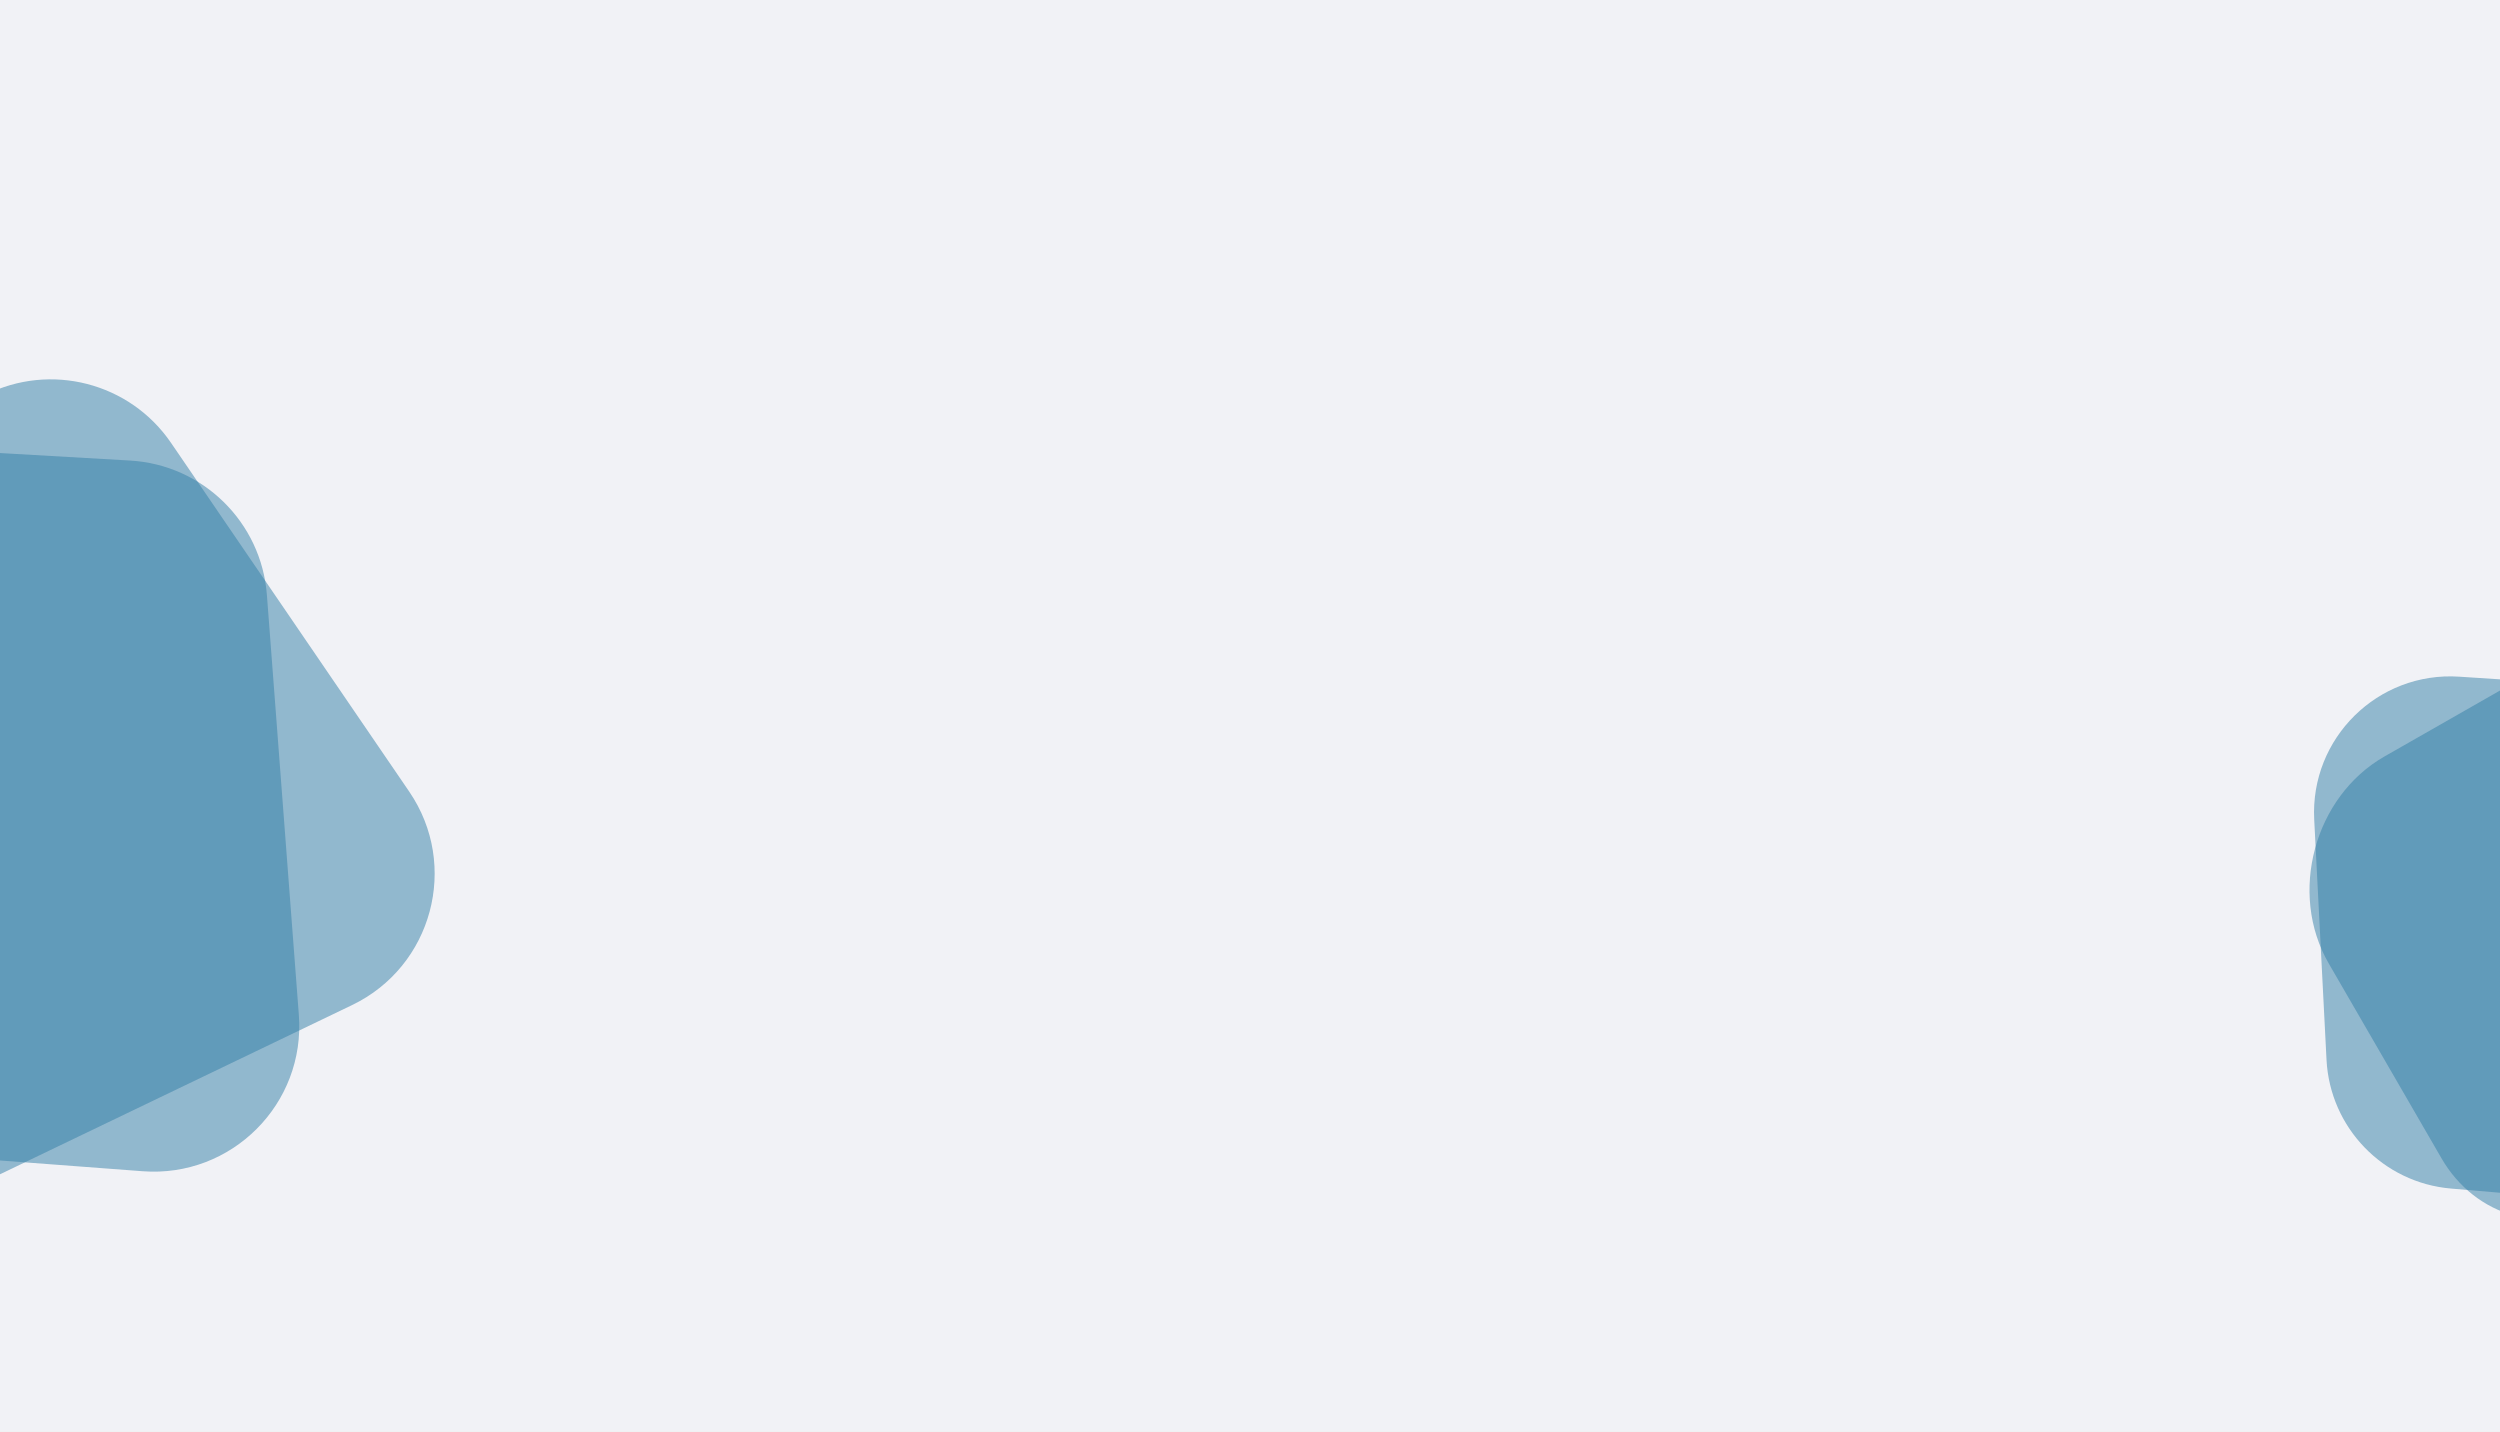
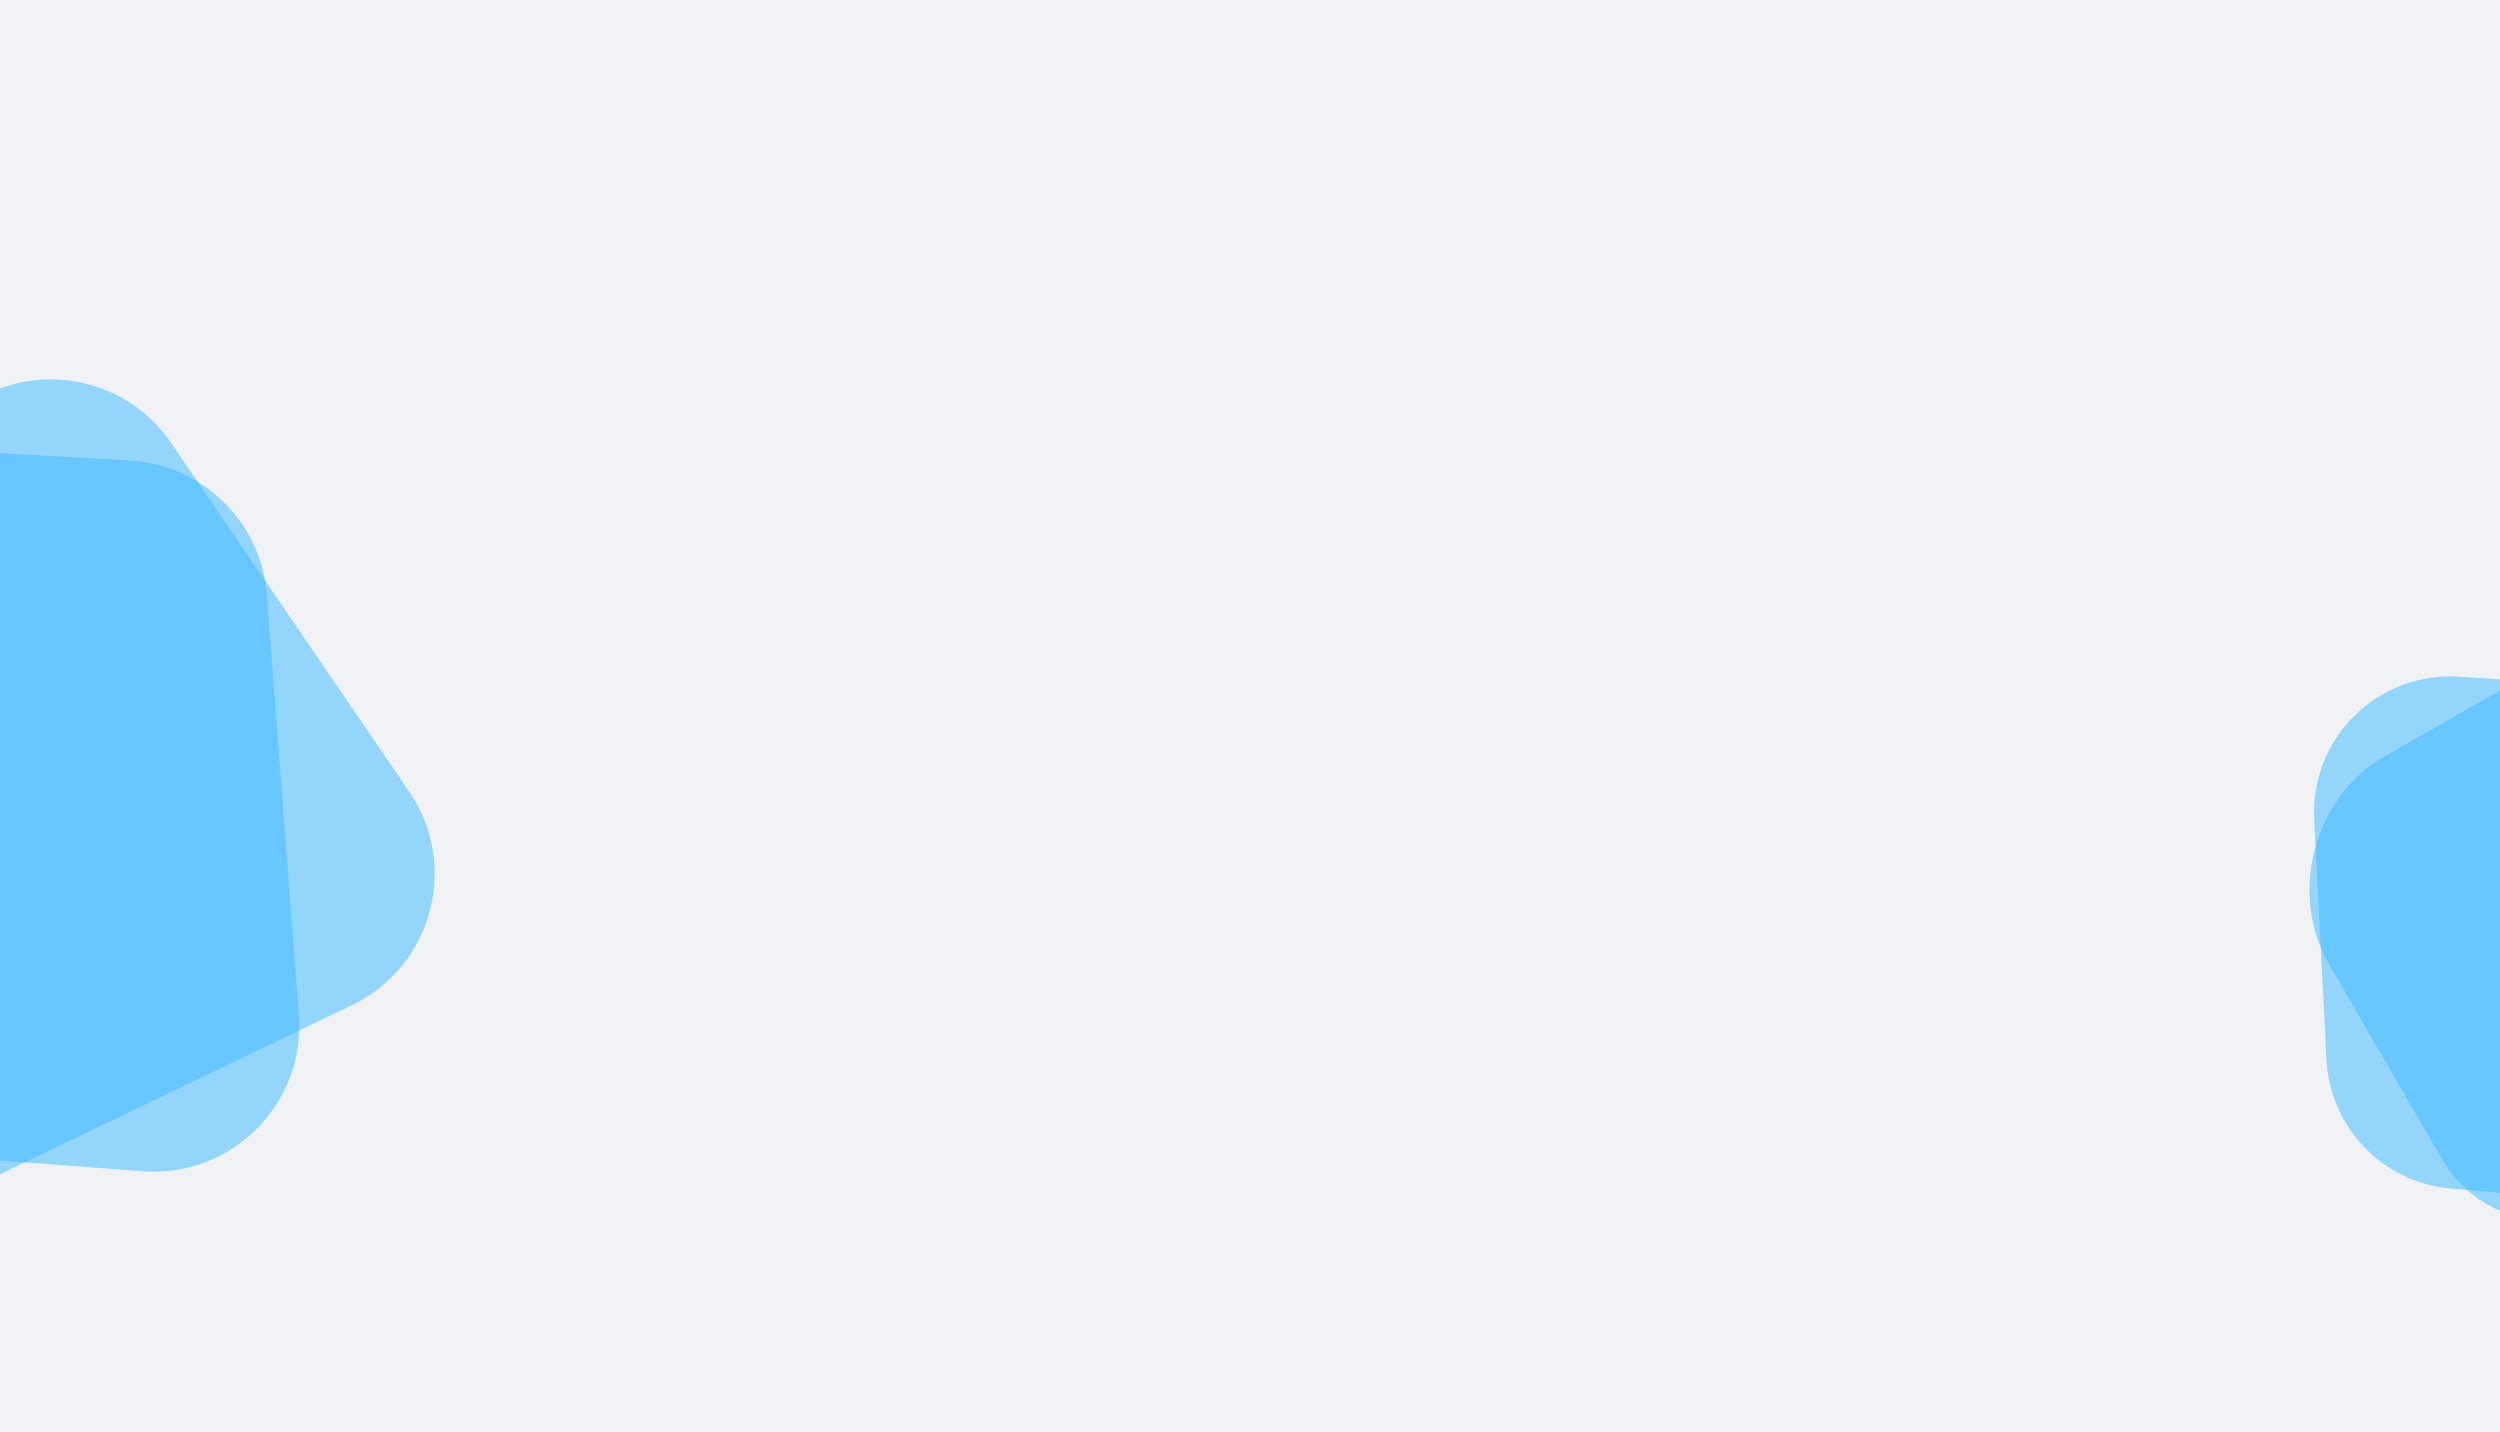
<svg xmlns="http://www.w3.org/2000/svg" width="1233" height="706" viewBox="0 0 1233 706" fill="none">
  <g clip-path="url(#clip0_706:1288)">
    <path d="M1233 0H0V706H1233V0Z" fill="#F1F2F6" />
-     <path opacity="0.5" d="M-216.395 291.228C-218.89 248.338 -183.432 212.863 -140.541 215.337L64.137 227.141C100.056 229.213 128.904 257.536 131.633 293.412L147.392 500.569C150.729 544.43 114.219 580.963 70.356 577.654L-138.263 561.915C-174.144 559.208 -202.487 530.373 -204.576 494.45L-216.395 291.228Z" fill="#327DA5" />
-     <path opacity="0.5" d="M-217.376 390.067C-240.972 354.165 -227.991 305.717 -189.605 286.423L-7.228 194.755C24.921 178.596 64.065 188.713 84.358 218.426L201.841 390.441C226.65 426.765 213.282 476.654 173.635 495.708L-14.116 585.936C-46.546 601.521 -85.505 590.711 -105.267 560.642L-217.376 390.067Z" fill="#327DA5" />
-     <path opacity="0.5" d="M1141.37 404.221C1139.31 364.069 1172.74 331.11 1212.86 333.735L1302.17 339.579C1335.78 341.779 1362.57 368.524 1364.82 402.13L1372.89 522.57C1375.65 563.649 1341.15 597.521 1300.13 594.01L1208.81 586.193C1175.36 583.33 1149.16 556.216 1147.44 522.688L1141.37 404.221Z" fill="#327DA5" />
-     <path opacity="0.5" d="M1148.52 475.161C1128.51 440.587 1141.37 392.864 1176.04 373.077L1259.38 325.509C1288.43 308.93 1322.98 317.93 1340.2 346.562L1398.42 443.366C1419.46 478.354 1406.17 527.485 1370.36 547.023L1284.44 593.915C1255.19 609.876 1220.89 600.21 1204.15 571.289L1148.52 475.161Z" fill="#327DA5" />
+     <path opacity="0.5" d="M-216.395 291.228C-218.89 248.338 -183.432 212.863 -140.541 215.337L64.137 227.141C100.056 229.213 128.904 257.536 131.633 293.412L147.392 500.569C150.729 544.43 114.219 580.963 70.356 577.654L-138.263 561.915C-174.144 559.208 -202.487 530.373 -204.576 494.45L-216.395 291.228Z" fill="#38B8FF" />
+     <path opacity="0.5" d="M-217.376 390.067C-240.972 354.165 -227.991 305.717 -189.605 286.423L-7.228 194.755C24.921 178.596 64.065 188.713 84.358 218.426L201.841 390.441C226.65 426.765 213.282 476.654 173.635 495.708L-14.116 585.936C-46.546 601.521 -85.505 590.711 -105.267 560.642L-217.376 390.067Z" fill="#38B8FF" />
+     <path opacity="0.5" d="M1141.37 404.221C1139.31 364.069 1172.74 331.11 1212.86 333.735L1302.17 339.579C1335.78 341.779 1362.57 368.524 1364.82 402.13L1372.89 522.57C1375.65 563.649 1341.15 597.521 1300.13 594.01L1208.81 586.193C1175.36 583.33 1149.16 556.216 1147.44 522.688L1141.37 404.221Z" fill="#38B8FF" />
+     <path opacity="0.5" d="M1148.52 475.161C1128.51 440.587 1141.37 392.864 1176.04 373.077L1259.38 325.509C1288.43 308.93 1322.98 317.93 1340.2 346.562L1398.42 443.366C1419.46 478.354 1406.17 527.485 1370.36 547.023L1284.44 593.915C1255.19 609.876 1220.89 600.21 1204.15 571.289L1148.52 475.161Z" fill="#38B8FF" />
  </g>
  <defs>
    <clipPath id="clip0_706:1288">
      <rect width="1233" height="706" fill="white" />
    </clipPath>
  </defs>
</svg>
